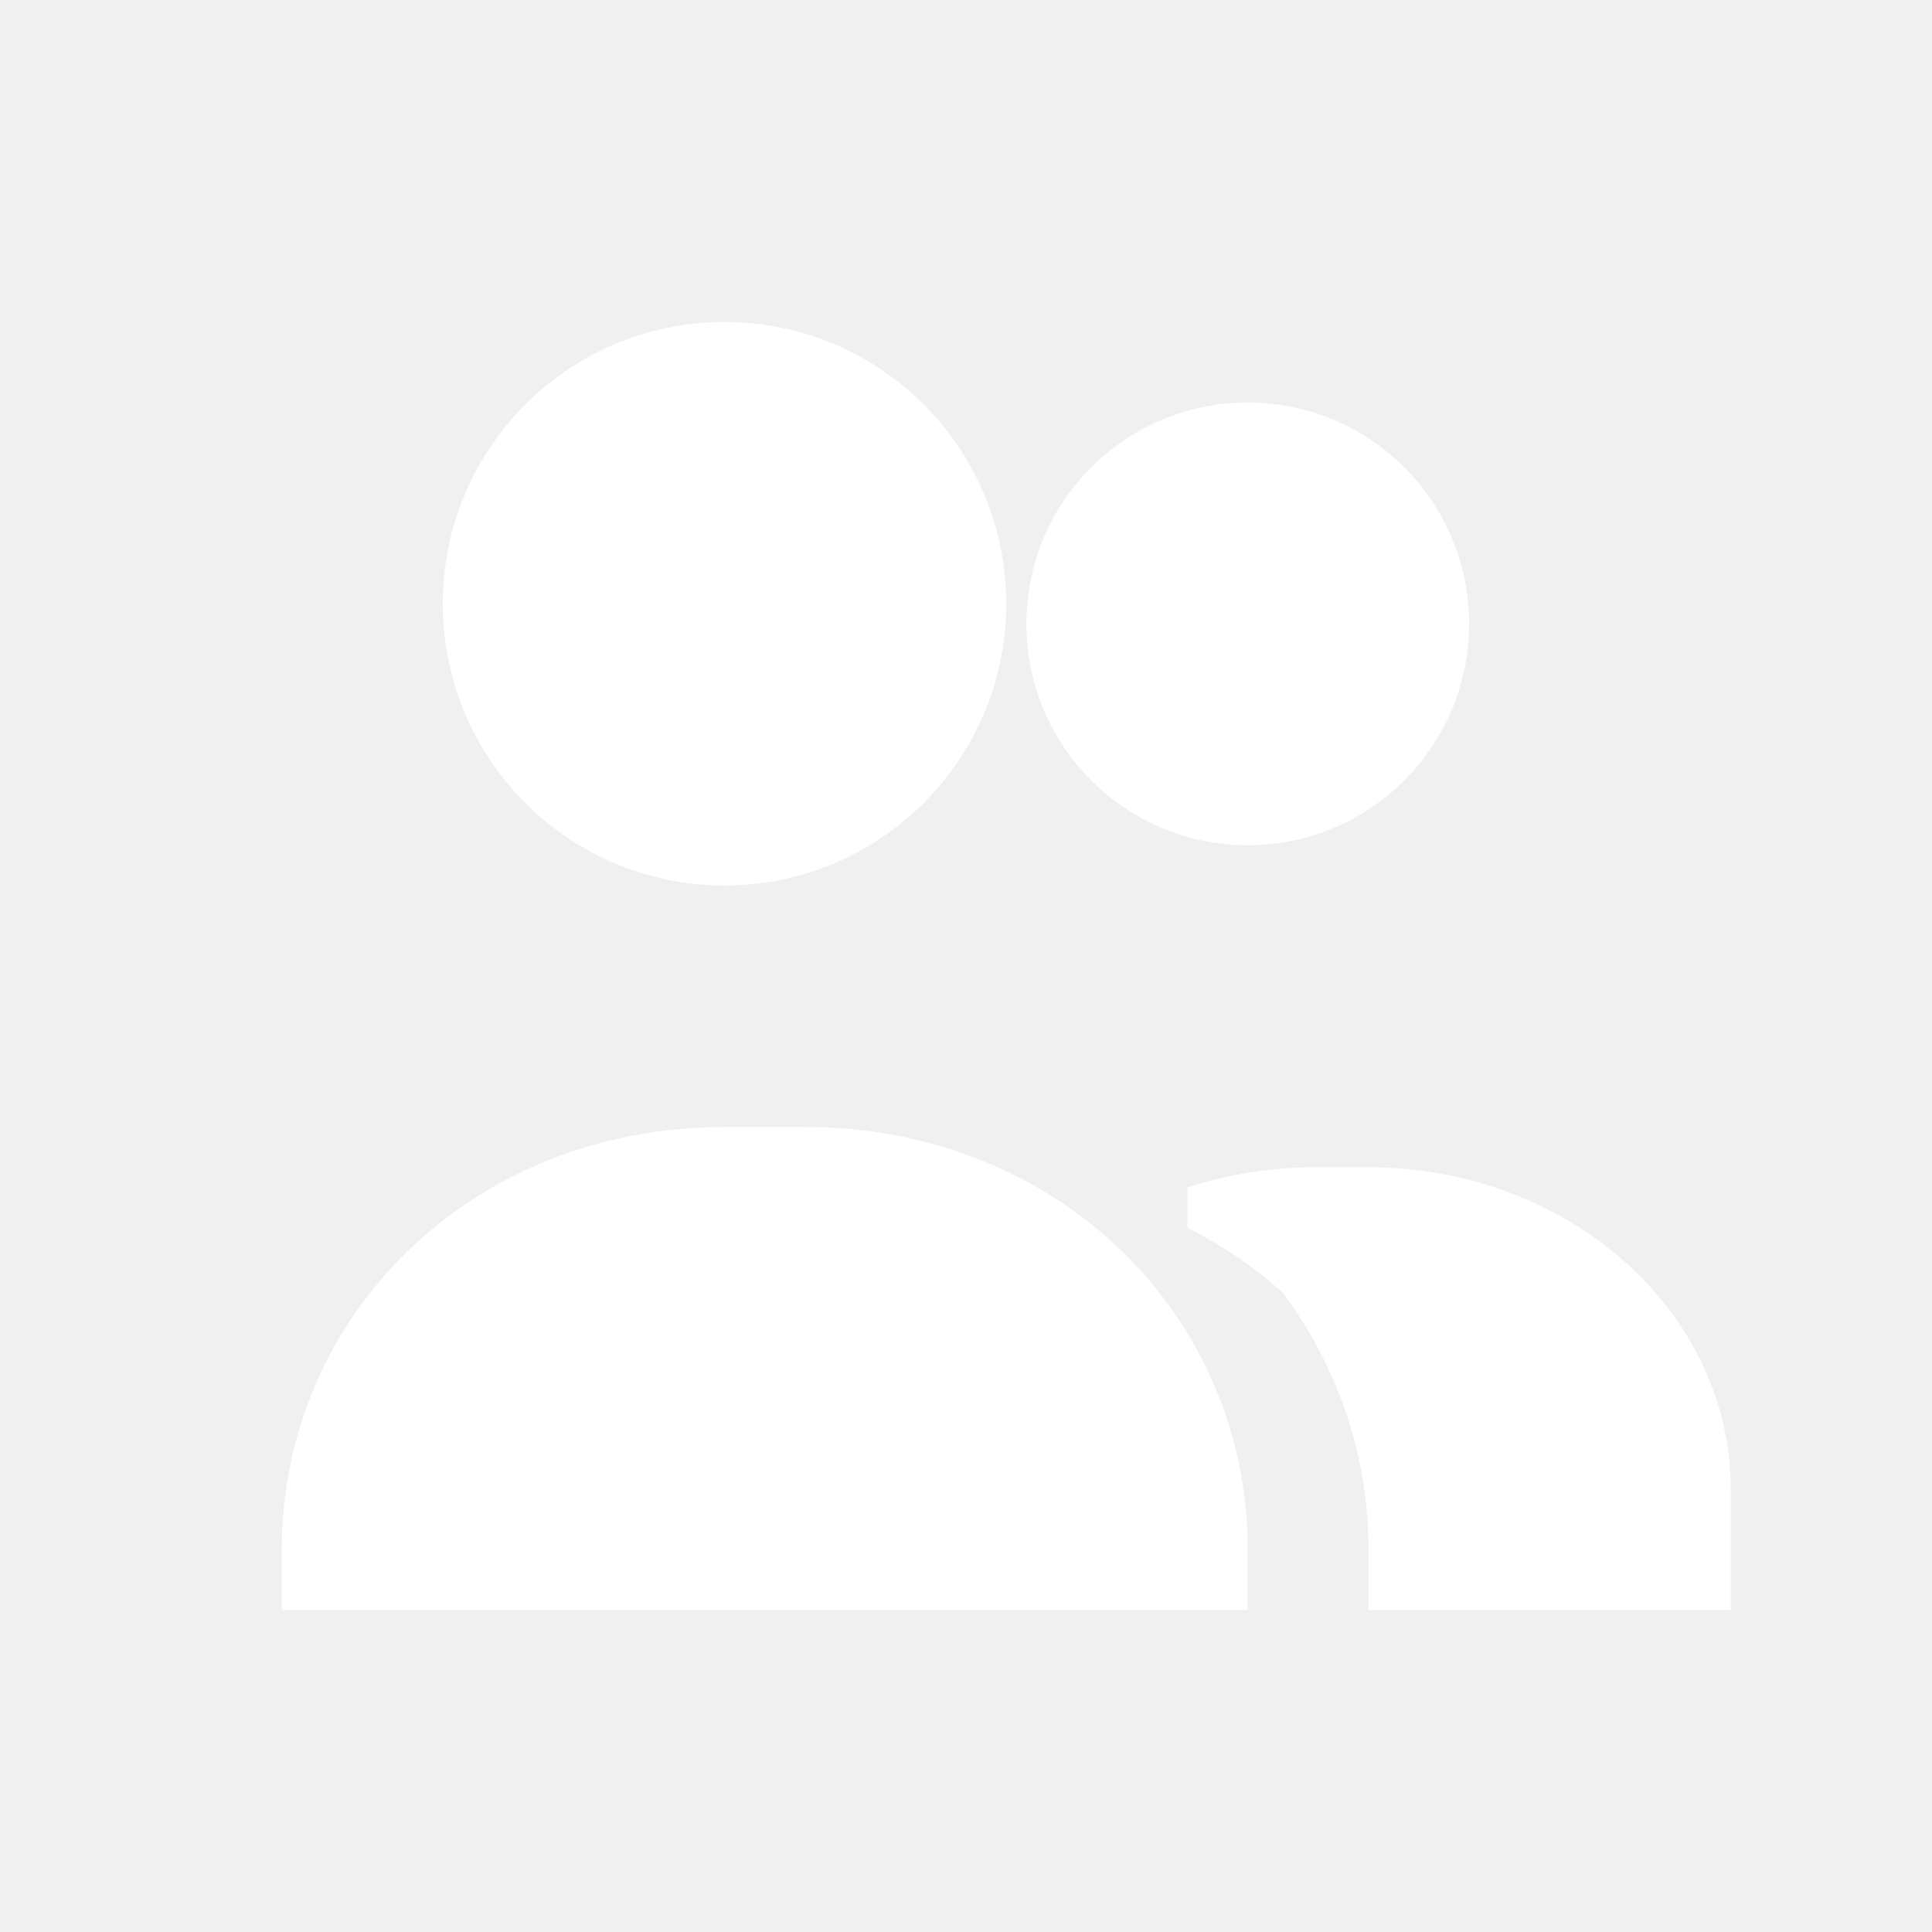
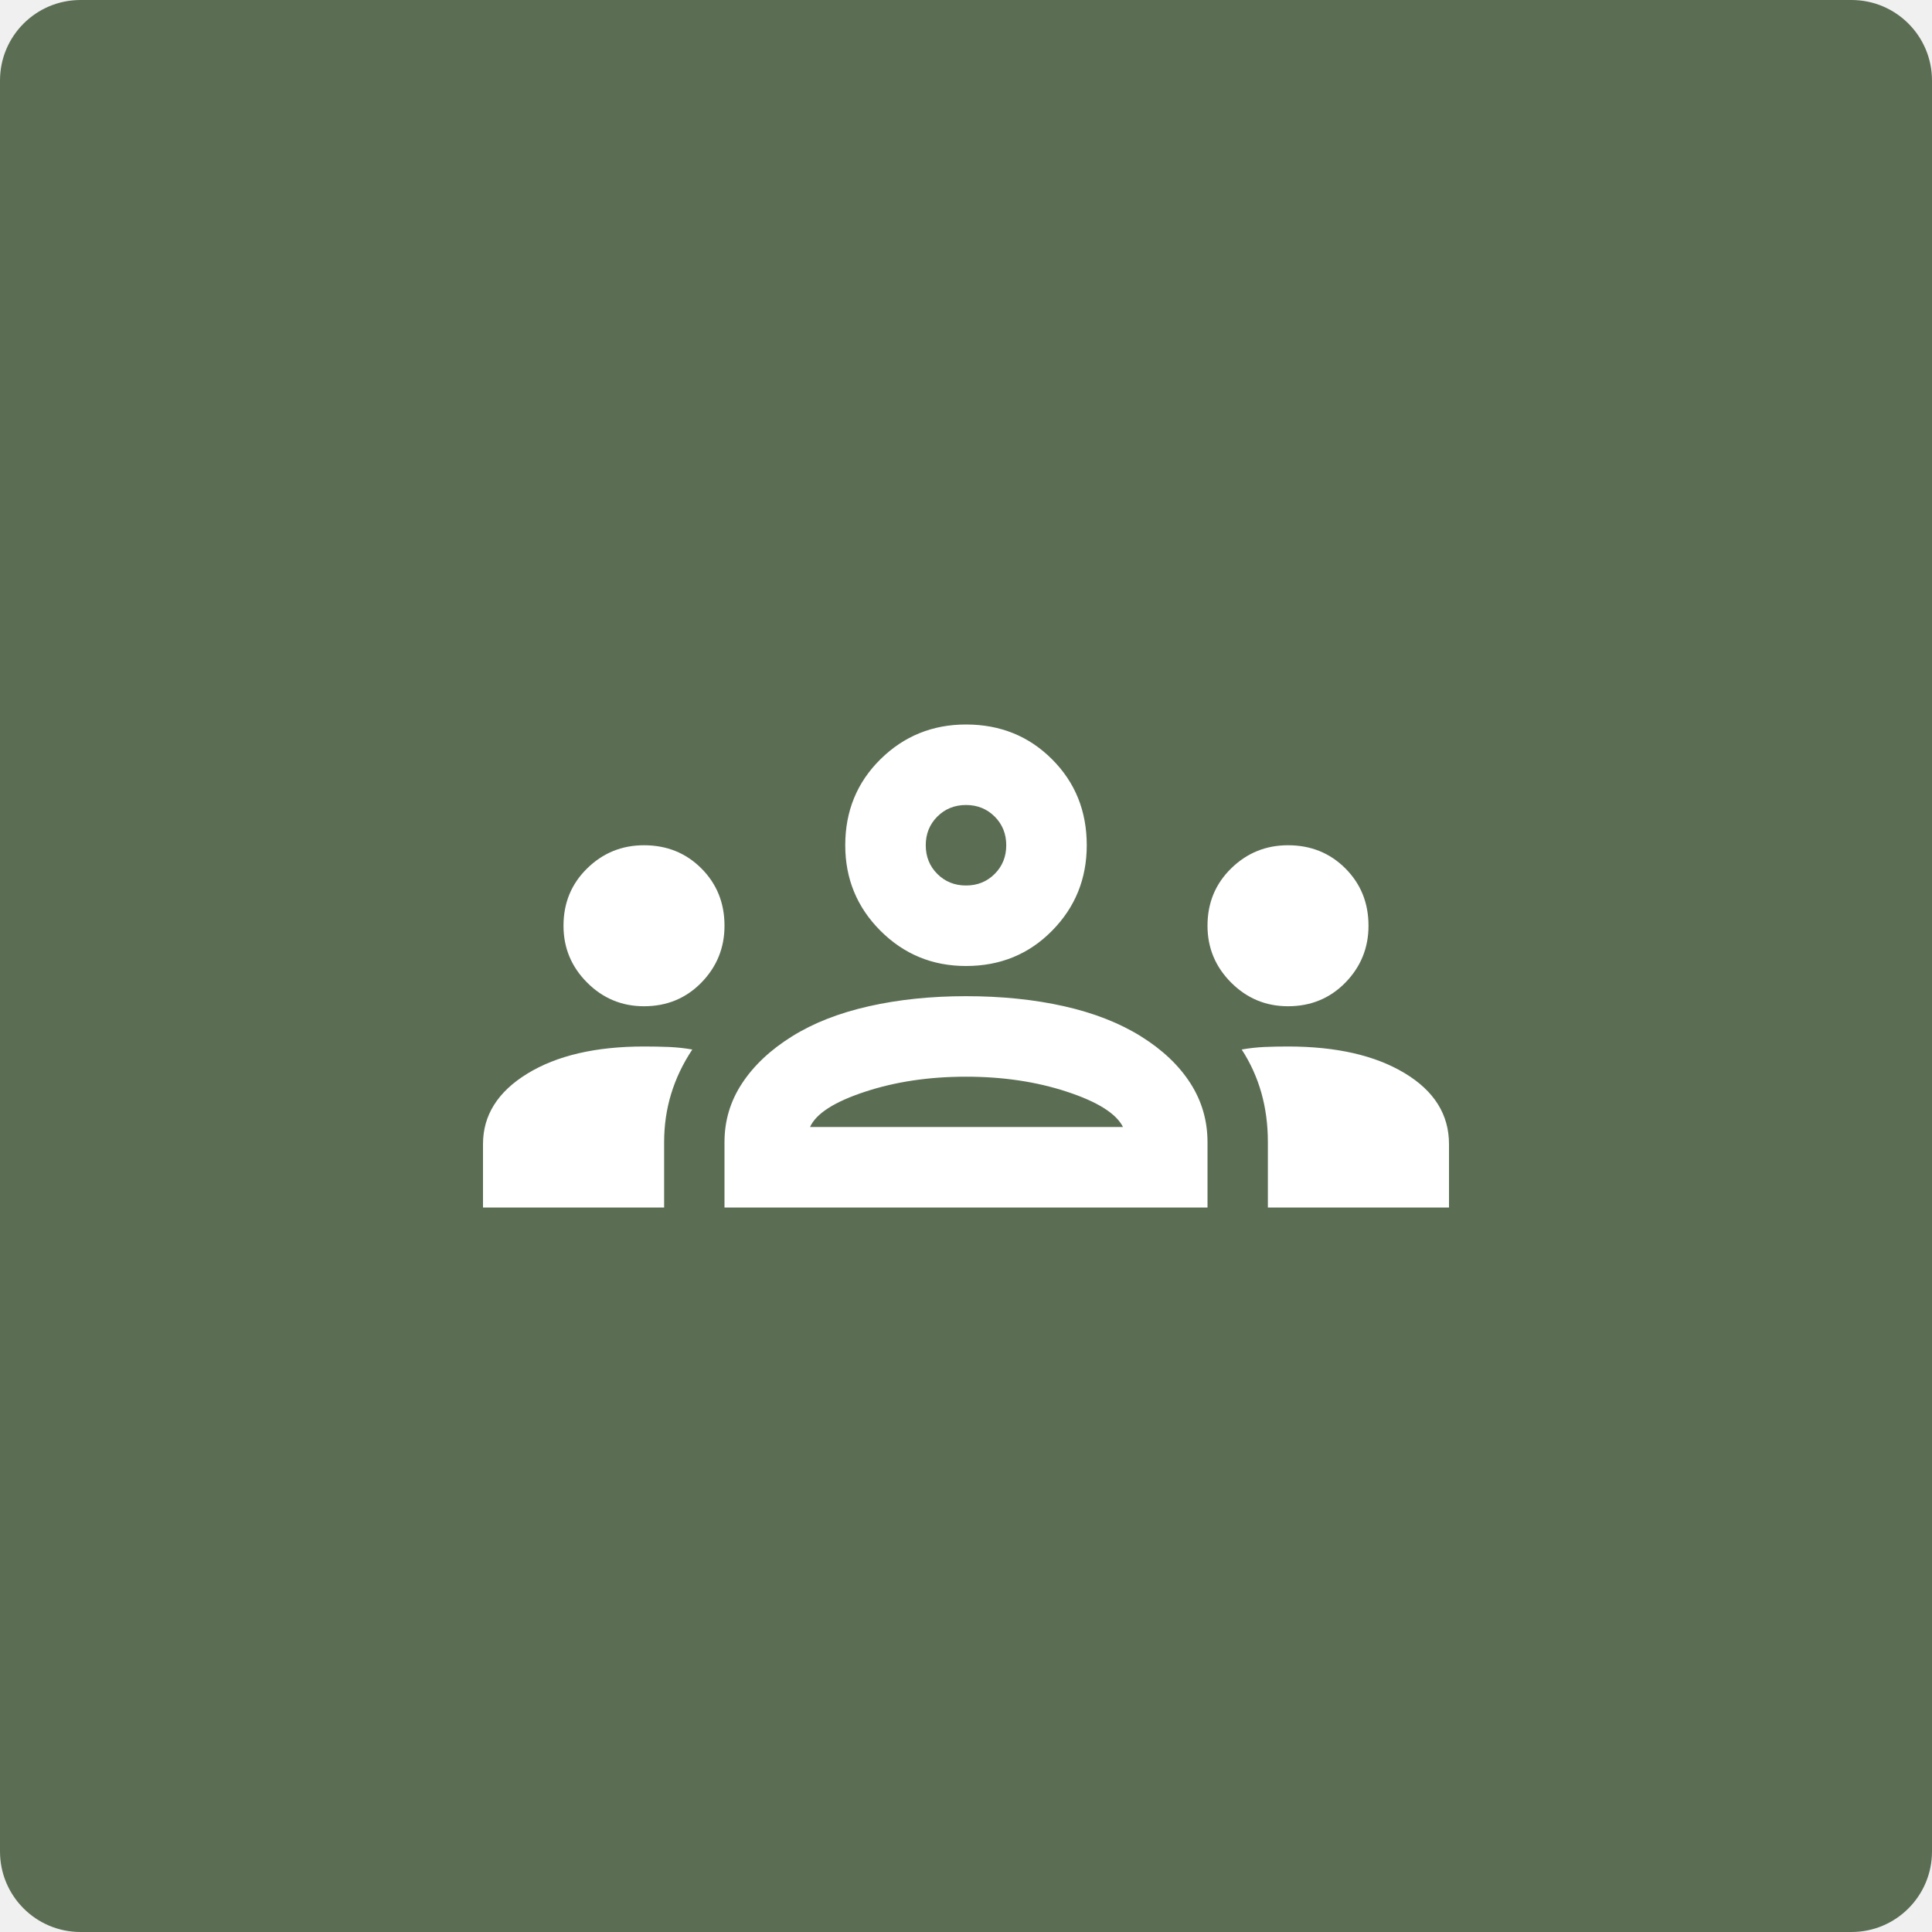
- <svg xmlns="http://www.w3.org/2000/svg" width="24" height="24" viewBox="0 0 24 24" fill="none" aria-hidden="true">
-   <path fill="#fff" d="M9 11a3.5 3.5 0 1 0 0-7 3.5 3.5 0 0 0 0 7Zm6.5-.5a2.75 2.75 0 1 0 0-5.5 2.75 2.75 0 0 0 0 5.5ZM3.5 19.25c0-2.9 2.35-5.25 5.5-5.25h1c3.15 0 5.5 2.35 5.5 5.25V20H3.5v-.75Zm11.25-4.5c.5-.16 1.04-.25 1.6-.25h.65c2.48 0 4.5 1.79 4.5 4V20h-4.5v-.75c0-1.2-.4-2.3-1.07-3.2a5.7 5.7 0 0 0-1.18-.8Z" />
+ <svg xmlns="http://www.w3.org/2000/svg" width="48" height="48" viewBox="0 0 48 48" fill="none" aria-hidden="true">
+   <rect width="48" height="48" rx="2" fill="#5b6e54" />
+   <g transform="translate(-75 -3093)">
+     <path d="M87,3123L87,3121.425C87,3120.708,87.367,3120.125,88.1,3119.675C88.833,3119.225,89.8,3119,91,3119C91.217,3119,91.425,3119.004,91.625,3119.012C91.825,3119.021,92.017,3119.042,92.2,3119.075C91.967,3119.425,91.792,3119.792,91.675,3120.175C91.558,3120.558,91.5,3120.958,91.5,3121.375L91.5,3123L87,3123L87,3123M93,3123L93,3121.375C93,3120.842,93.146,3120.354,93.438,3119.913C93.729,3119.471,94.142,3119.083,94.675,3118.75C95.208,3118.417,95.846,3118.167,96.588,3118C97.329,3117.833,98.133,3117.75,99,3117.75C99.883,3117.75,100.696,3117.833,101.438,3118C102.179,3118.167,102.817,3118.417,103.35,3118.75C103.883,3119.083,104.292,3119.471,104.575,3119.913C104.858,3120.354,105,3120.842,105,3121.375L105,3123L93,3123L93,3123M106.5,3123L106.5,3121.375C106.5,3120.942,106.446,3120.533,106.338,3120.15C106.229,3119.767,106.067,3119.408,105.85,3119.075C106.033,3119.042,106.221,3119.021,106.412,3119.012C106.604,3119.004,106.8,3119,107,3119C108.2,3119,109.167,3119.221,109.9,3119.663C110.633,3120.104,111,3120.692,111,3121.425L111,3123L106.5,3123L106.5,3123M95.125,3121L102.9,3121L102.9,3121C102.733,3120.667,102.271,3120.375,101.512,3120.125C100.754,3119.875,99.917,3119.75,99,3119.75C98.083,3119.75,97.246,3119.875,96.488,3120.125C95.729,3120.375,95.275,3120.667,95.125,3121L95.125,3121L95.125,3121M91,3118C90.45,3118,89.979,3117.804,89.588,3117.413C89.196,3117.021,89,3116.55,89,3116C89,3115.433,89.196,3114.958,89.588,3114.575C89.979,3114.192,90.45,3114,91,3114C91.567,3114,92.042,3114.192,92.425,3114.575C92.808,3114.958,93,3115.433,93,3116C93,3116.55,92.808,3117.021,92.425,3117.413C92.042,3117.804,91.567,3118,91,3118L91,3118M107,3118C106.45,3118,105.979,3117.804,105.588,3117.413C105.196,3117.021,105,3116.55,105,3116C105,3115.433,105.196,3114.958,105.588,3114.575C105.979,3114.192,106.45,3114,107,3114C107.567,3114,108.042,3114.192,108.425,3114.575C108.808,3114.958,109,3115.433,109,3116C109,3116.55,108.808,3117.021,108.425,3117.413C108.042,3117.804,107.567,3118,107,3118L107,3118M99,3117C98.167,3117,97.458,3116.708,96.875,3116.125C96.292,3115.542,96,3114.833,96,3114C96,3113.15,96.292,3112.438,96.875,3111.863C97.458,3111.288,98.167,3111,99,3111C99.85,3111,100.562,3111.288,101.137,3111.863C101.713,3112.438,102,3113.15,102,3114C102,3114.833,101.713,3115.542,101.137,3116.125C100.562,3116.708,99.85,3117,99,3117L99,3117M99,3115C99.283,3115,99.521,3114.904,99.713,3114.712C99.904,3114.521,100,3114.283,100,3114C100,3113.717,99.904,3113.479,99.713,3113.288C99.521,3113.096,99.283,3113,99,3113C98.717,3113,98.479,3113.096,98.287,3113.288C98.096,3113.479,98,3113.717,98,3114C98,3114.283,98.096,3114.521,98.287,3114.712C98.479,3114.904,98.717,3115,99,3115L99,3115" fill="#ffffff" />
+   </g>
</svg>
